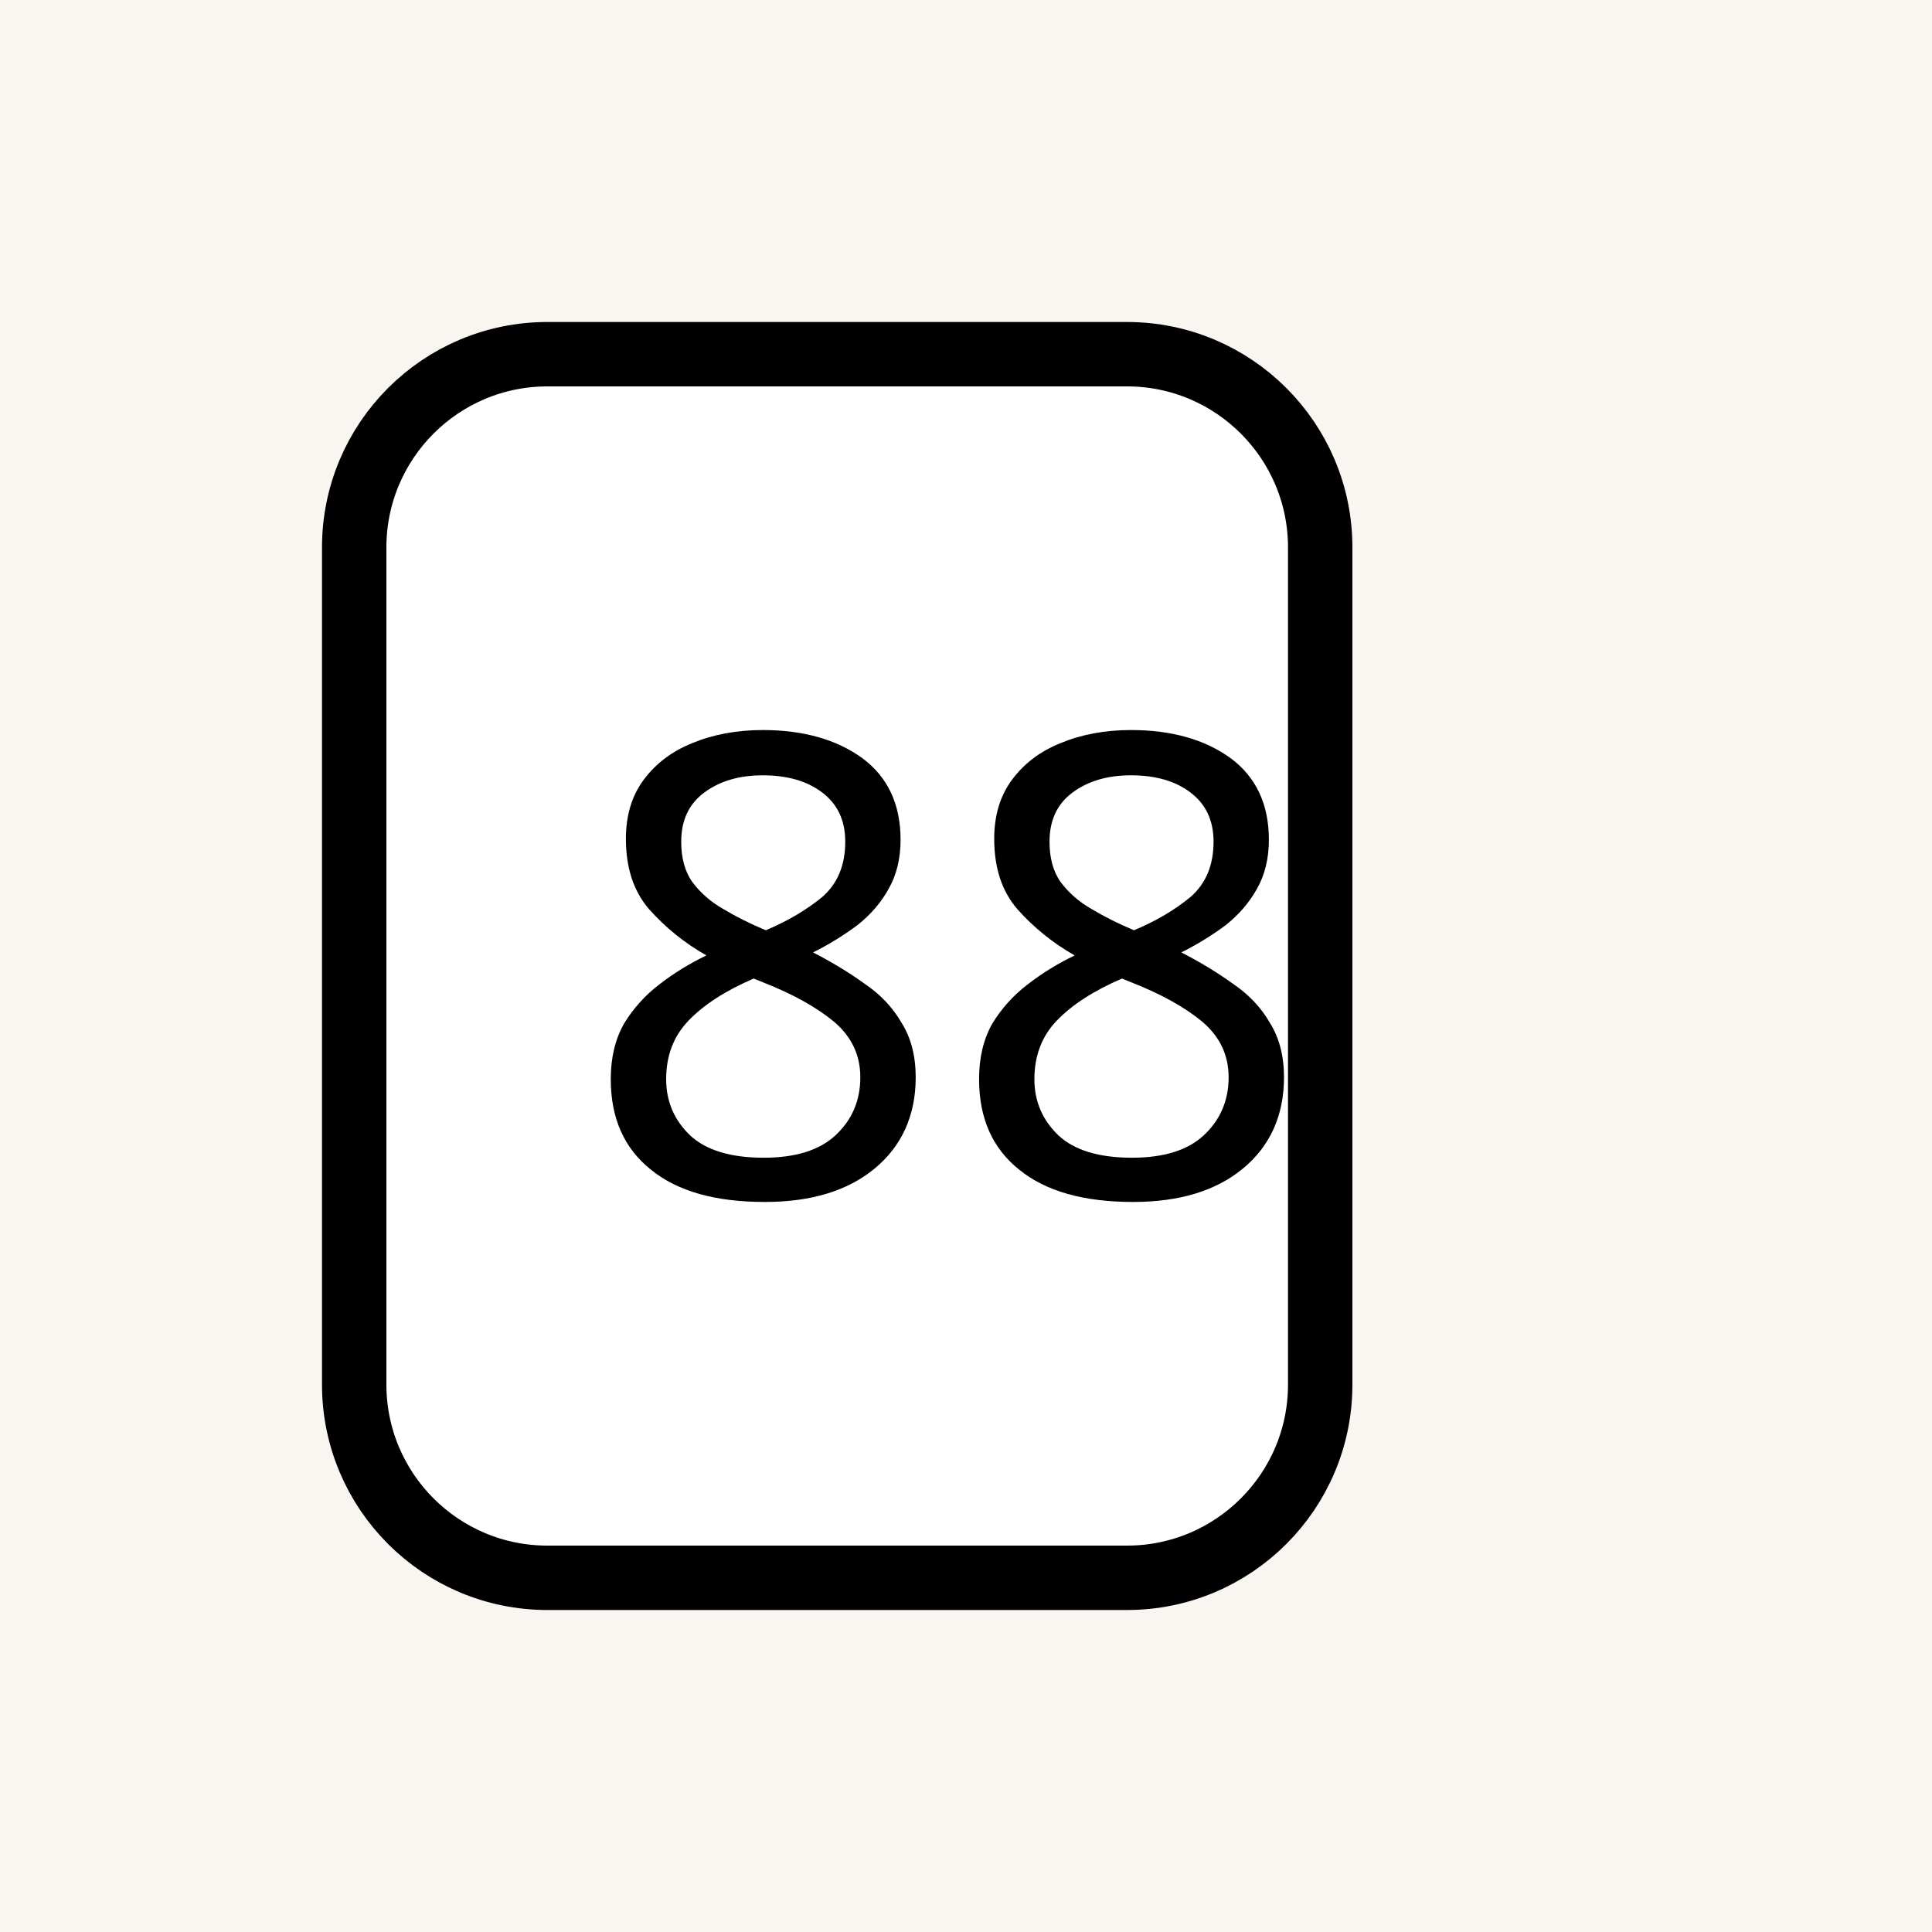
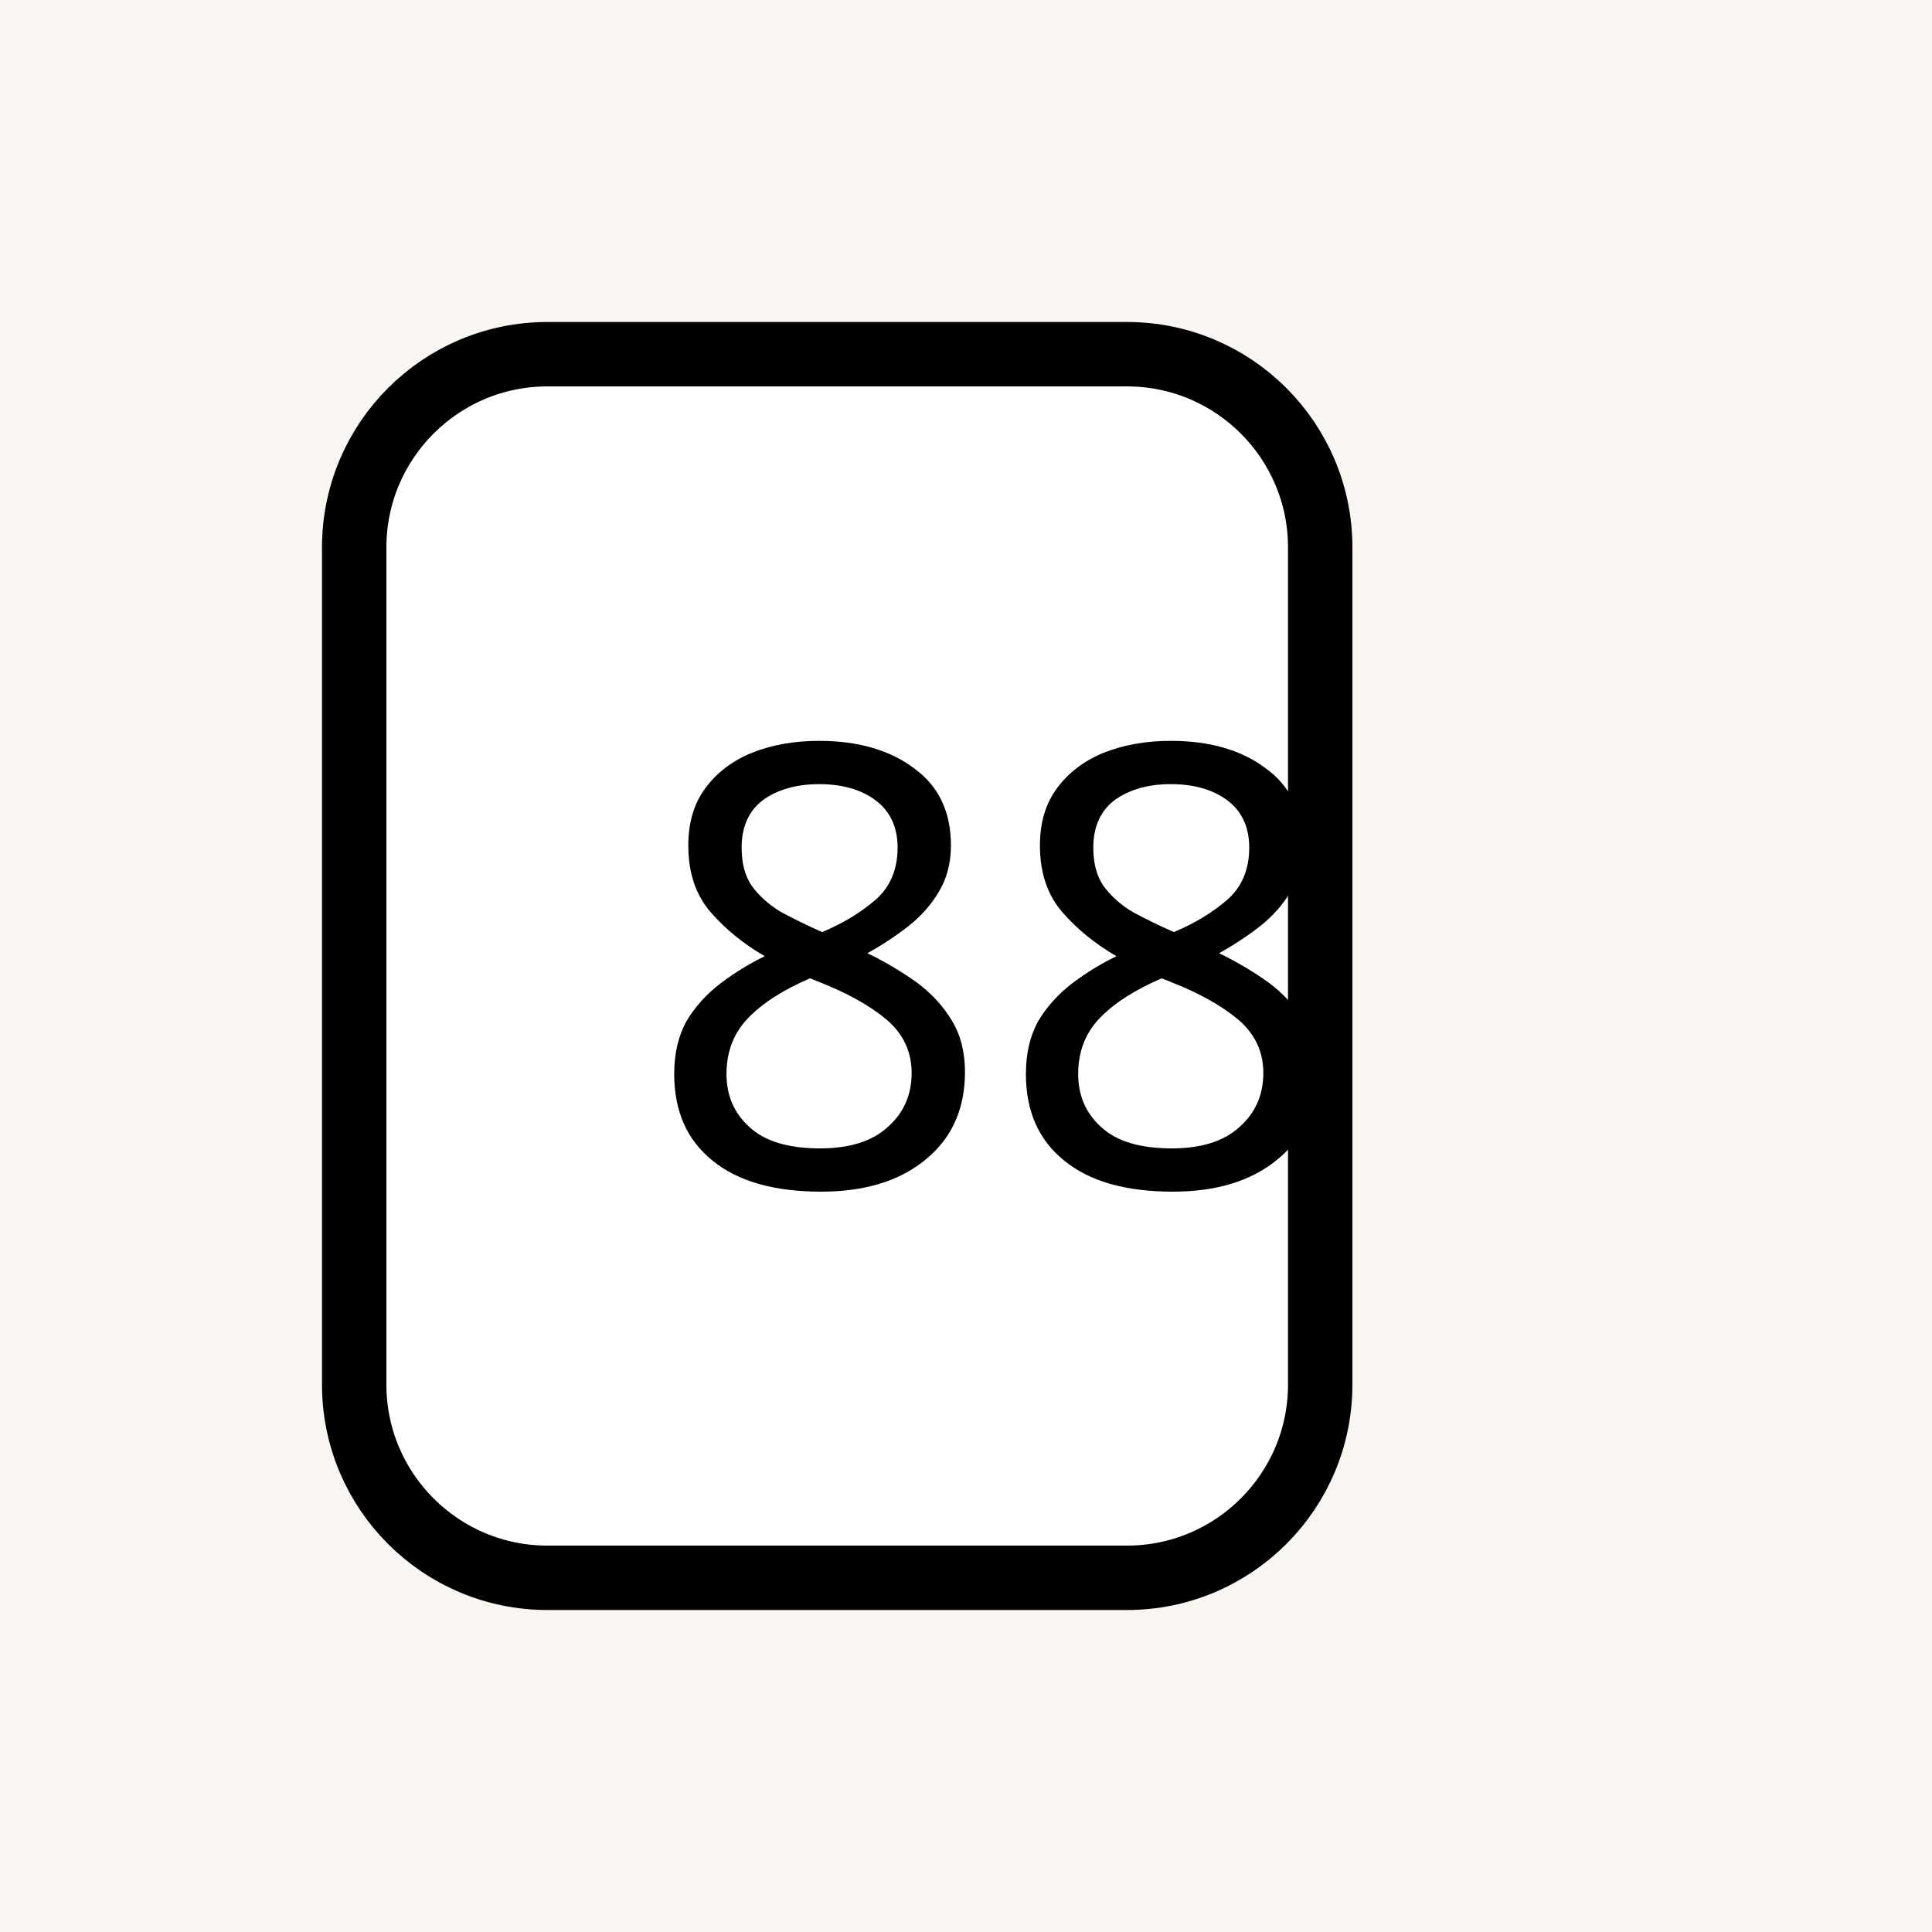
<svg xmlns="http://www.w3.org/2000/svg" width="30pt" height="30pt" viewBox="0 0 30 30" version="1.1">
  <g id="surface204">
    <rect x="0" y="0" width="30" height="30" style="fill:hsl(30,44%,96%);stroke:none;" />
    <g transform="translate(5,5)">
      <path style="fill-rule:nonzero;fill:rgb(100%,100%,100%);fill-opacity:1;stroke-width:1;stroke-linecap:butt;stroke-linejoin:miter;stroke:rgb(0%,0%,0%);stroke-opacity:1;stroke-miterlimit:10;" d="M 12.5 0.5 C 14.156 0.5 15.5 1.844 15.5 3.5 L 15.5 16.5 C 15.5 18.156 14.156 19.5 12.5 19.5 L 3.5 19.5 C 1.844 19.5 0.5 18.156 0.5 16.5 L 0.5 3.5 C 0.5 1.844 1.844 0.5 3.5 0.5 Z M 12.5 0.5 " />
-       <path style=" stroke:none;fill-rule:nonzero;fill:rgb(0%,0%,0%);fill-opacity:1;" d="M 6.844 6.336 C 7.477 6.336 7.992 6.484 8.391 6.773 C 8.785 7.066 8.984 7.488 8.984 8.039 C 8.984 8.332 8.922 8.586 8.797 8.805 C 8.68 9.016 8.52 9.203 8.312 9.367 C 8.102 9.523 7.875 9.664 7.625 9.789 C 7.914 9.938 8.18 10.098 8.422 10.273 C 8.672 10.441 8.863 10.645 9 10.883 C 9.145 11.113 9.219 11.395 9.219 11.727 C 9.219 12.32 9.004 12.797 8.578 13.148 C 8.16 13.492 7.594 13.664 6.875 13.664 C 6.113 13.664 5.523 13.5 5.109 13.164 C 4.691 12.832 4.484 12.363 4.484 11.758 C 4.484 11.426 4.551 11.141 4.688 10.898 C 4.832 10.66 5.016 10.457 5.234 10.289 C 5.461 10.113 5.707 9.961 5.969 9.836 C 5.625 9.641 5.328 9.398 5.078 9.117 C 4.836 8.836 4.719 8.473 4.719 8.023 C 4.719 7.66 4.812 7.352 5 7.102 C 5.188 6.852 5.438 6.664 5.75 6.539 C 6.07 6.406 6.438 6.336 6.844 6.336 Z M 6.844 7.039 C 6.477 7.039 6.176 7.129 5.938 7.305 C 5.695 7.484 5.578 7.738 5.578 8.07 C 5.578 8.32 5.633 8.531 5.75 8.695 C 5.875 8.863 6.035 9.004 6.234 9.117 C 6.43 9.234 6.648 9.344 6.891 9.445 C 7.234 9.301 7.523 9.129 7.766 8.93 C 8.004 8.723 8.125 8.438 8.125 8.07 C 8.125 7.738 8.004 7.484 7.766 7.305 C 7.535 7.129 7.227 7.039 6.844 7.039 Z M 5.344 11.758 C 5.344 12.102 5.469 12.395 5.719 12.633 C 5.969 12.863 6.348 12.977 6.859 12.977 C 7.348 12.977 7.719 12.863 7.969 12.633 C 8.227 12.395 8.359 12.094 8.359 11.727 C 8.359 11.383 8.223 11.098 7.953 10.867 C 7.68 10.641 7.316 10.438 6.859 10.258 L 6.703 10.195 C 6.266 10.383 5.926 10.602 5.688 10.852 C 5.457 11.094 5.344 11.395 5.344 11.758 Z M 12.562 6.336 C 13.195 6.336 13.711 6.484 14.109 6.773 C 14.504 7.066 14.703 7.488 14.703 8.039 C 14.703 8.332 14.641 8.586 14.516 8.805 C 14.398 9.016 14.238 9.203 14.031 9.367 C 13.82 9.523 13.594 9.664 13.344 9.789 C 13.633 9.938 13.898 10.098 14.141 10.273 C 14.391 10.441 14.582 10.645 14.719 10.883 C 14.863 11.113 14.938 11.395 14.938 11.727 C 14.938 12.32 14.723 12.797 14.297 13.148 C 13.879 13.492 13.312 13.664 12.594 13.664 C 11.832 13.664 11.242 13.5 10.828 13.164 C 10.41 12.832 10.203 12.363 10.203 11.758 C 10.203 11.426 10.27 11.141 10.406 10.898 C 10.551 10.66 10.734 10.457 10.953 10.289 C 11.18 10.113 11.426 9.961 11.688 9.836 C 11.344 9.641 11.047 9.398 10.797 9.117 C 10.555 8.836 10.438 8.473 10.438 8.023 C 10.438 7.66 10.531 7.352 10.719 7.102 C 10.906 6.852 11.156 6.664 11.469 6.539 C 11.789 6.406 12.156 6.336 12.562 6.336 Z M 12.562 7.039 C 12.195 7.039 11.895 7.129 11.656 7.305 C 11.414 7.484 11.297 7.738 11.297 8.07 C 11.297 8.32 11.352 8.531 11.469 8.695 C 11.594 8.863 11.754 9.004 11.953 9.117 C 12.148 9.234 12.367 9.344 12.609 9.445 C 12.953 9.301 13.242 9.129 13.484 8.93 C 13.723 8.723 13.844 8.438 13.844 8.07 C 13.844 7.738 13.723 7.484 13.484 7.305 C 13.254 7.129 12.945 7.039 12.562 7.039 Z M 11.062 11.758 C 11.062 12.102 11.188 12.395 11.438 12.633 C 11.688 12.863 12.066 12.977 12.578 12.977 C 13.066 12.977 13.438 12.863 13.688 12.633 C 13.945 12.395 14.078 12.094 14.078 11.727 C 14.078 11.383 13.941 11.098 13.672 10.867 C 13.398 10.641 13.035 10.438 12.578 10.258 L 12.422 10.195 C 11.984 10.383 11.645 10.602 11.406 10.852 C 11.176 11.094 11.062 11.395 11.062 11.758 Z M 4 2.879 " />
+       <path style=" stroke:none;fill-rule:nonzero;fill:rgb(0%,0%,0%);fill-opacity:1;" d="M 7.719 6.504 C 8.32 6.504 8.812 6.645 9.188 6.926 C 9.57 7.199 9.766 7.598 9.766 8.129 C 9.766 8.402 9.703 8.641 9.578 8.848 C 9.461 9.047 9.305 9.223 9.109 9.379 C 8.91 9.535 8.695 9.676 8.469 9.801 C 8.75 9.938 9.004 10.09 9.234 10.254 C 9.461 10.422 9.645 10.621 9.781 10.848 C 9.914 11.066 9.984 11.332 9.984 11.645 C 9.984 12.219 9.781 12.672 9.375 13.004 C 8.969 13.34 8.426 13.504 7.75 13.504 C 7.02 13.504 6.457 13.344 6.062 13.02 C 5.664 12.699 5.469 12.25 5.469 11.676 C 5.469 11.363 5.531 11.094 5.656 10.863 C 5.789 10.637 5.969 10.438 6.188 10.27 C 6.406 10.105 6.633 9.965 6.875 9.848 C 6.551 9.66 6.27 9.434 6.031 9.16 C 5.801 8.891 5.688 8.547 5.688 8.129 C 5.688 7.777 5.773 7.48 5.953 7.238 C 6.129 7 6.367 6.816 6.672 6.691 C 6.984 6.566 7.332 6.504 7.719 6.504 Z M 7.719 7.176 C 7.363 7.176 7.07 7.262 6.844 7.426 C 6.625 7.594 6.516 7.84 6.516 8.16 C 6.516 8.402 6.566 8.598 6.672 8.754 C 6.785 8.91 6.938 9.047 7.125 9.16 C 7.32 9.266 7.535 9.371 7.766 9.473 C 8.086 9.34 8.363 9.172 8.594 8.973 C 8.82 8.777 8.938 8.504 8.938 8.16 C 8.938 7.84 8.82 7.594 8.594 7.426 C 8.375 7.262 8.082 7.176 7.719 7.176 Z M 6.281 11.676 C 6.281 12.012 6.398 12.285 6.641 12.504 C 6.879 12.723 7.242 12.832 7.734 12.832 C 8.191 12.832 8.539 12.723 8.781 12.504 C 9.031 12.285 9.156 12.004 9.156 11.66 C 9.156 11.328 9.023 11.051 8.766 10.832 C 8.504 10.613 8.16 10.422 7.734 10.254 L 7.578 10.191 C 7.16 10.371 6.836 10.578 6.609 10.816 C 6.391 11.047 6.281 11.332 6.281 11.676 Z M 13.18 6.504 C 13.781 6.504 14.273 6.645 14.648 6.926 C 15.031 7.199 15.227 7.598 15.227 8.129 C 15.227 8.402 15.164 8.641 15.039 8.848 C 14.922 9.047 14.766 9.223 14.57 9.379 C 14.371 9.535 14.156 9.676 13.93 9.801 C 14.211 9.938 14.465 10.09 14.695 10.254 C 14.922 10.422 15.105 10.621 15.242 10.848 C 15.375 11.066 15.445 11.332 15.445 11.645 C 15.445 12.219 15.242 12.672 14.836 13.004 C 14.43 13.34 13.887 13.504 13.211 13.504 C 12.48 13.504 11.918 13.344 11.523 13.02 C 11.125 12.699 10.93 12.25 10.93 11.676 C 10.93 11.363 10.992 11.094 11.117 10.863 C 11.25 10.637 11.43 10.438 11.648 10.27 C 11.867 10.105 12.094 9.965 12.336 9.848 C 12.012 9.66 11.73 9.434 11.492 9.16 C 11.262 8.891 11.148 8.547 11.148 8.129 C 11.148 7.777 11.234 7.48 11.414 7.238 C 11.59 7 11.828 6.816 12.133 6.691 C 12.445 6.566 12.793 6.504 13.18 6.504 Z M 13.18 7.176 C 12.824 7.176 12.531 7.262 12.305 7.426 C 12.086 7.594 11.977 7.84 11.977 8.16 C 11.977 8.402 12.027 8.598 12.133 8.754 C 12.246 8.91 12.398 9.047 12.586 9.16 C 12.781 9.266 12.996 9.371 13.227 9.473 C 13.547 9.34 13.824 9.172 14.055 8.973 C 14.281 8.777 14.398 8.504 14.398 8.16 C 14.398 7.84 14.281 7.594 14.055 7.426 C 13.836 7.262 13.543 7.176 13.18 7.176 Z M 11.742 11.676 C 11.742 12.012 11.859 12.285 12.102 12.504 C 12.34 12.723 12.703 12.832 13.195 12.832 C 13.652 12.832 14 12.723 14.242 12.504 C 14.492 12.285 14.617 12.004 14.617 11.66 C 14.617 11.328 14.484 11.051 14.227 10.832 C 13.965 10.613 13.621 10.422 13.195 10.254 L 13.039 10.191 C 12.621 10.371 12.297 10.578 12.07 10.816 C 11.852 11.047 11.742 11.332 11.742 11.676 Z M 5 3.199 " />
    </g>
  </g>
</svg>
